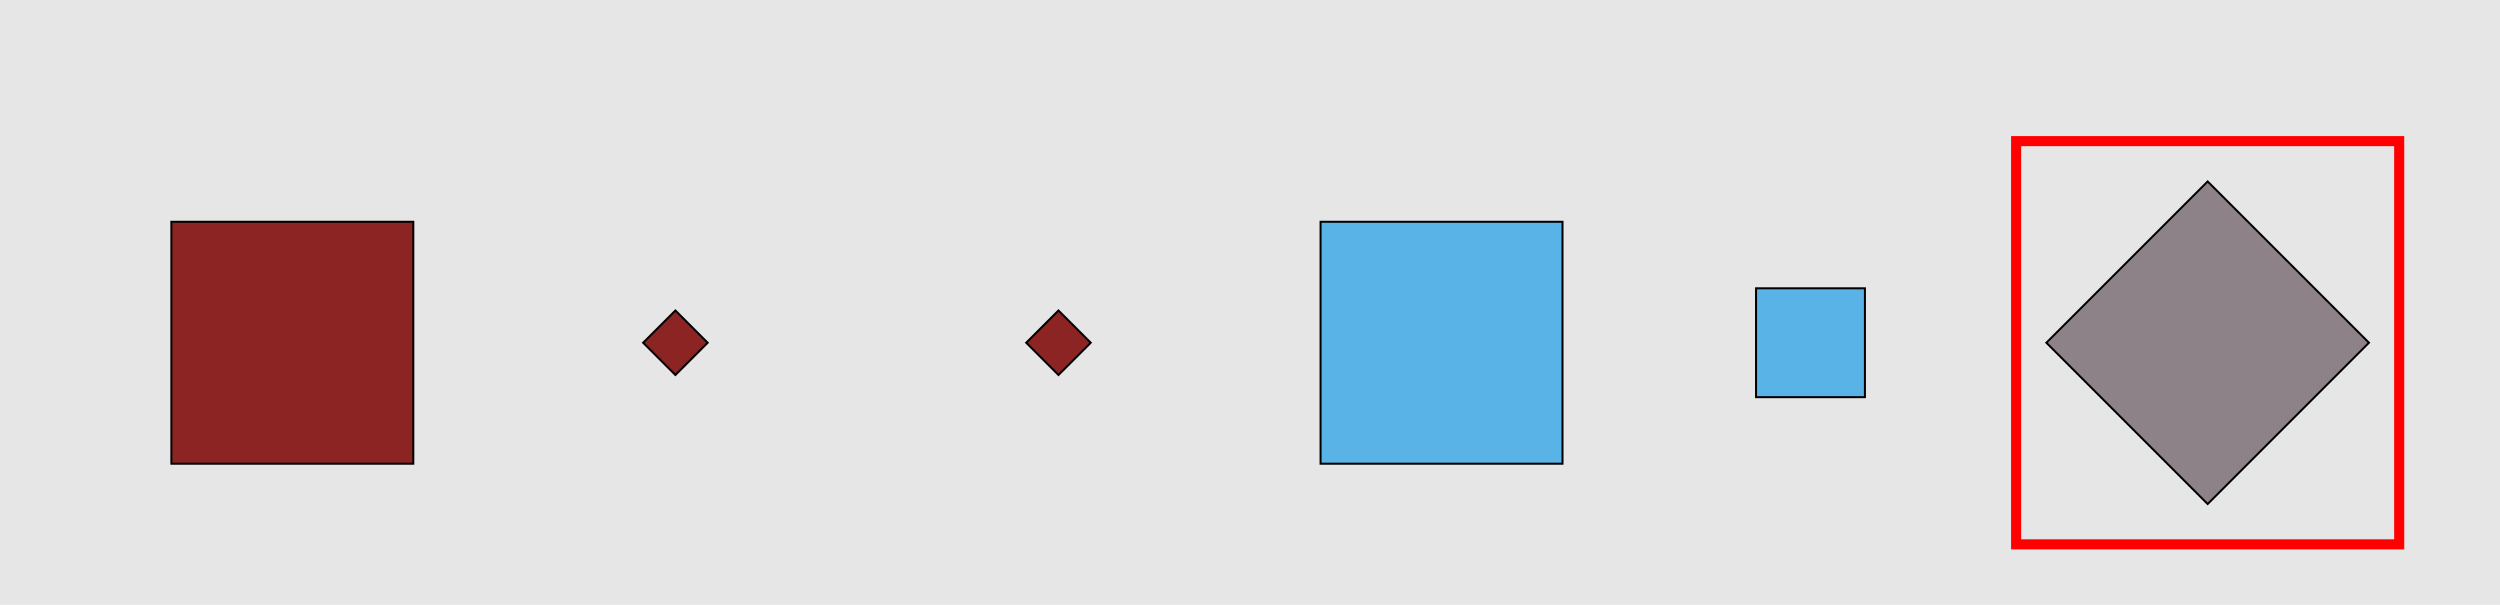
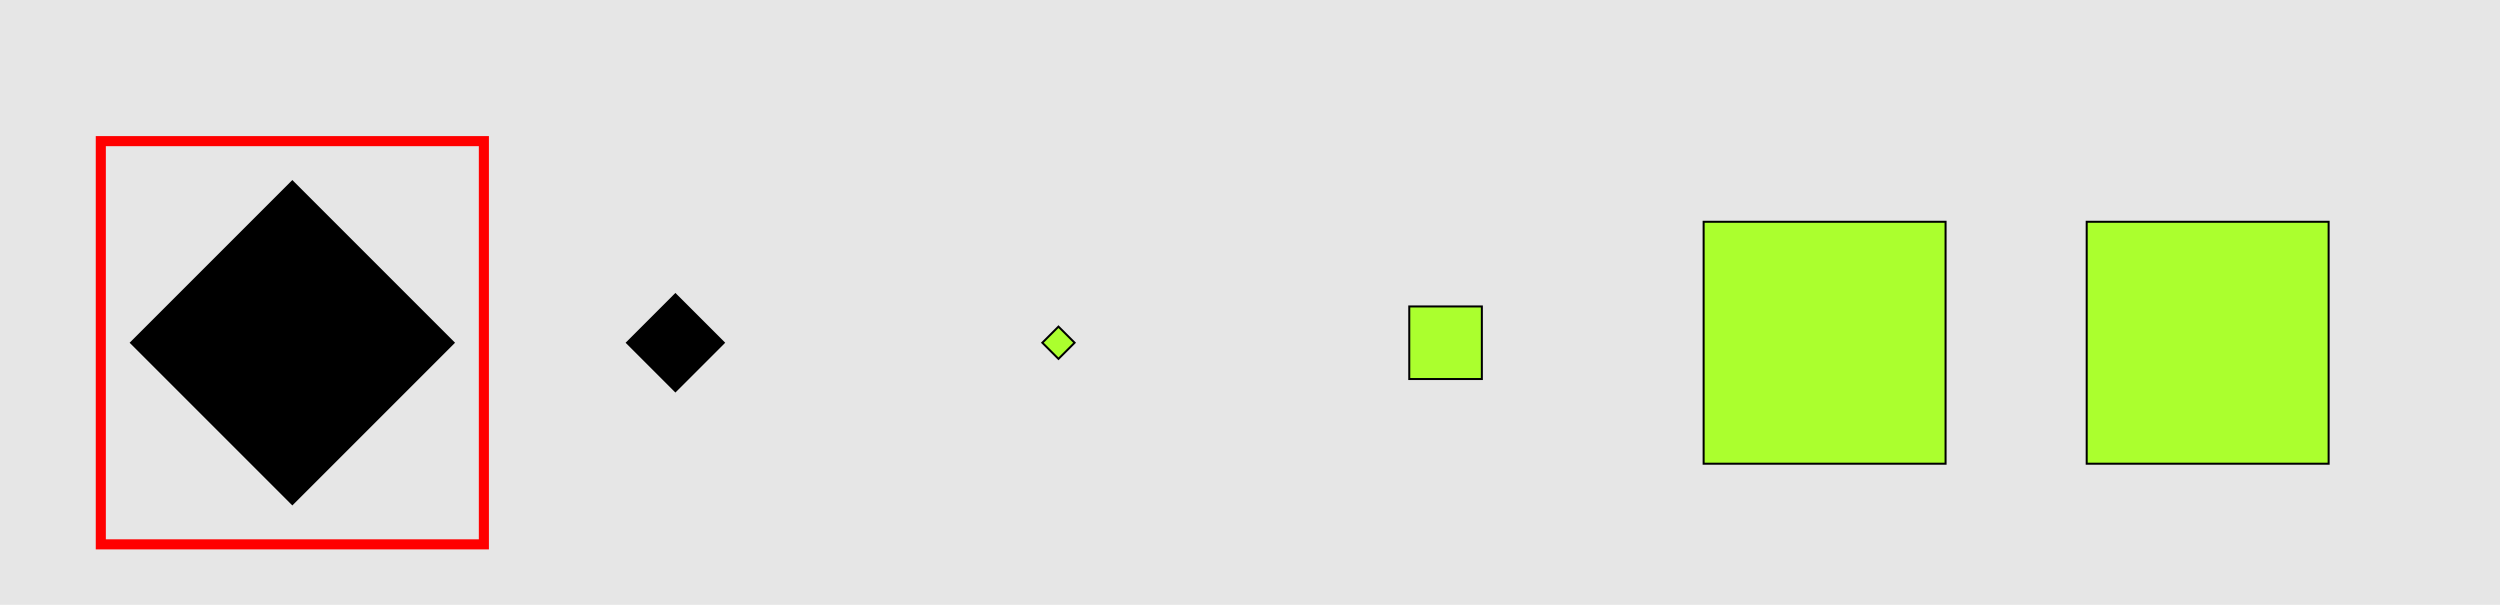
<svg xmlns="http://www.w3.org/2000/svg" width="1240pt" height="300pt" viewBox="0 0 1240 300" version="1.1">
-   <g id="surface1137">
+   <g id="surface1421">
    <rect x="0" y="0" width="1240" height="300" style="fill:rgb(90%,90%,90%);fill-opacity:1;stroke:none;" />
-     <path style="fill:none;stroke-width:5;stroke-linecap:butt;stroke-linejoin:miter;stroke:rgb(100%,0%,0%);stroke-opacity:1;stroke-miterlimit:10;" d="M 1000 270 L 1190 270 L 1190 70 L 1000 70 Z M 1000 270 " />
-     <path style="fill-rule:nonzero;fill:rgb(55%,14%,14%);fill-opacity:1;stroke-width:1;stroke-linecap:butt;stroke-linejoin:miter;stroke:rgb(0%,0%,0%);stroke-opacity:1;stroke-miterlimit:10;" d="M 85 110 L 205 110 L 205 230 L 85 230 Z M 85 110 " />
-     <path style="fill-rule:nonzero;fill:rgb(55%,14%,14%);fill-opacity:1;stroke-width:1;stroke-linecap:butt;stroke-linejoin:miter;stroke:rgb(0%,0%,0%);stroke-opacity:1;stroke-miterlimit:10;" d="M 335 154 L 351 170 L 335 186 L 319 170 Z M 335 154 " />
-     <path style="fill-rule:nonzero;fill:rgb(55%,14%,14%);fill-opacity:1;stroke-width:1;stroke-linecap:butt;stroke-linejoin:miter;stroke:rgb(0%,0%,0%);stroke-opacity:1;stroke-miterlimit:10;" d="M 525 154 L 541 170 L 525 186 L 509 170 Z M 525 154 " />
-     <path style="fill-rule:nonzero;fill:rgb(35%,70%,90%);fill-opacity:1;stroke-width:1;stroke-linecap:butt;stroke-linejoin:miter;stroke:rgb(0%,0%,0%);stroke-opacity:1;stroke-miterlimit:10;" d="M 655 110 L 775 110 L 775 230 L 655 230 Z M 655 110 " />
-     <path style="fill-rule:nonzero;fill:rgb(35%,70%,90%);fill-opacity:1;stroke-width:1;stroke-linecap:butt;stroke-linejoin:miter;stroke:rgb(0%,0%,0%);stroke-opacity:1;stroke-miterlimit:10;" d="M 871 143 L 925 143 L 925 197 L 871 197 Z M 871 143 " />
-     <path style="fill-rule:nonzero;fill:rgb(55%,51%,53%);fill-opacity:1;stroke-width:1;stroke-linecap:butt;stroke-linejoin:miter;stroke:rgb(0%,0%,0%);stroke-opacity:1;stroke-miterlimit:10;" d="M 1095 90 L 1175 170 L 1095 250 L 1015 170 Z M 1095 90 " />
+     <path style="fill:none;stroke-width:5;stroke-linecap:butt;stroke-linejoin:miter;stroke:rgb(100%,0%,0%);stroke-opacity:1;stroke-miterlimit:10;" d="M 50 270 L 240 270 L 240 70 L 50 70 Z M 50 270 " />
+     <path style="fill-rule:nonzero;fill:rgb(0%,0%,0%);fill-opacity:1;stroke-width:1;stroke-linecap:butt;stroke-linejoin:miter;stroke:rgb(0%,0%,0%);stroke-opacity:1;stroke-miterlimit:10;" d="M 145 90 L 225 170 L 145 250 L 65 170 Z M 145 90 " />
+     <path style="fill-rule:nonzero;fill:rgb(0%,0%,0%);fill-opacity:1;stroke-width:1;stroke-linecap:butt;stroke-linejoin:miter;stroke:rgb(0%,0%,0%);stroke-opacity:1;stroke-miterlimit:10;" d="M 335 146 L 359 170 L 335 194 L 311 170 Z M 335 146 " />
+     <path style="fill-rule:nonzero;fill:rgb(67%,100%,18%);fill-opacity:1;stroke-width:1;stroke-linecap:butt;stroke-linejoin:miter;stroke:rgb(0%,0%,0%);stroke-opacity:1;stroke-miterlimit:10;" d="M 525 162 L 533 170 L 525 178 L 517 170 Z M 525 162 " />
+     <path style="fill-rule:nonzero;fill:rgb(67%,100%,18%);fill-opacity:1;stroke-width:1;stroke-linecap:butt;stroke-linejoin:miter;stroke:rgb(0%,0%,0%);stroke-opacity:1;stroke-miterlimit:10;" d="M 699 152 L 735 152 L 735 188 L 699 188 Z M 699 152 " />
+     <path style="fill-rule:nonzero;fill:rgb(67%,100%,18%);fill-opacity:1;stroke-width:1;stroke-linecap:butt;stroke-linejoin:miter;stroke:rgb(0%,0%,0%);stroke-opacity:1;stroke-miterlimit:10;" d="M 845 110 L 965 110 L 965 230 L 845 230 Z M 845 110 " />
+     <path style="fill-rule:nonzero;fill:rgb(67%,100%,18%);fill-opacity:1;stroke-width:1;stroke-linecap:butt;stroke-linejoin:miter;stroke:rgb(0%,0%,0%);stroke-opacity:1;stroke-miterlimit:10;" d="M 1035 110 L 1155 110 L 1155 230 L 1035 230 Z M 1035 110 " />
  </g>
</svg>
